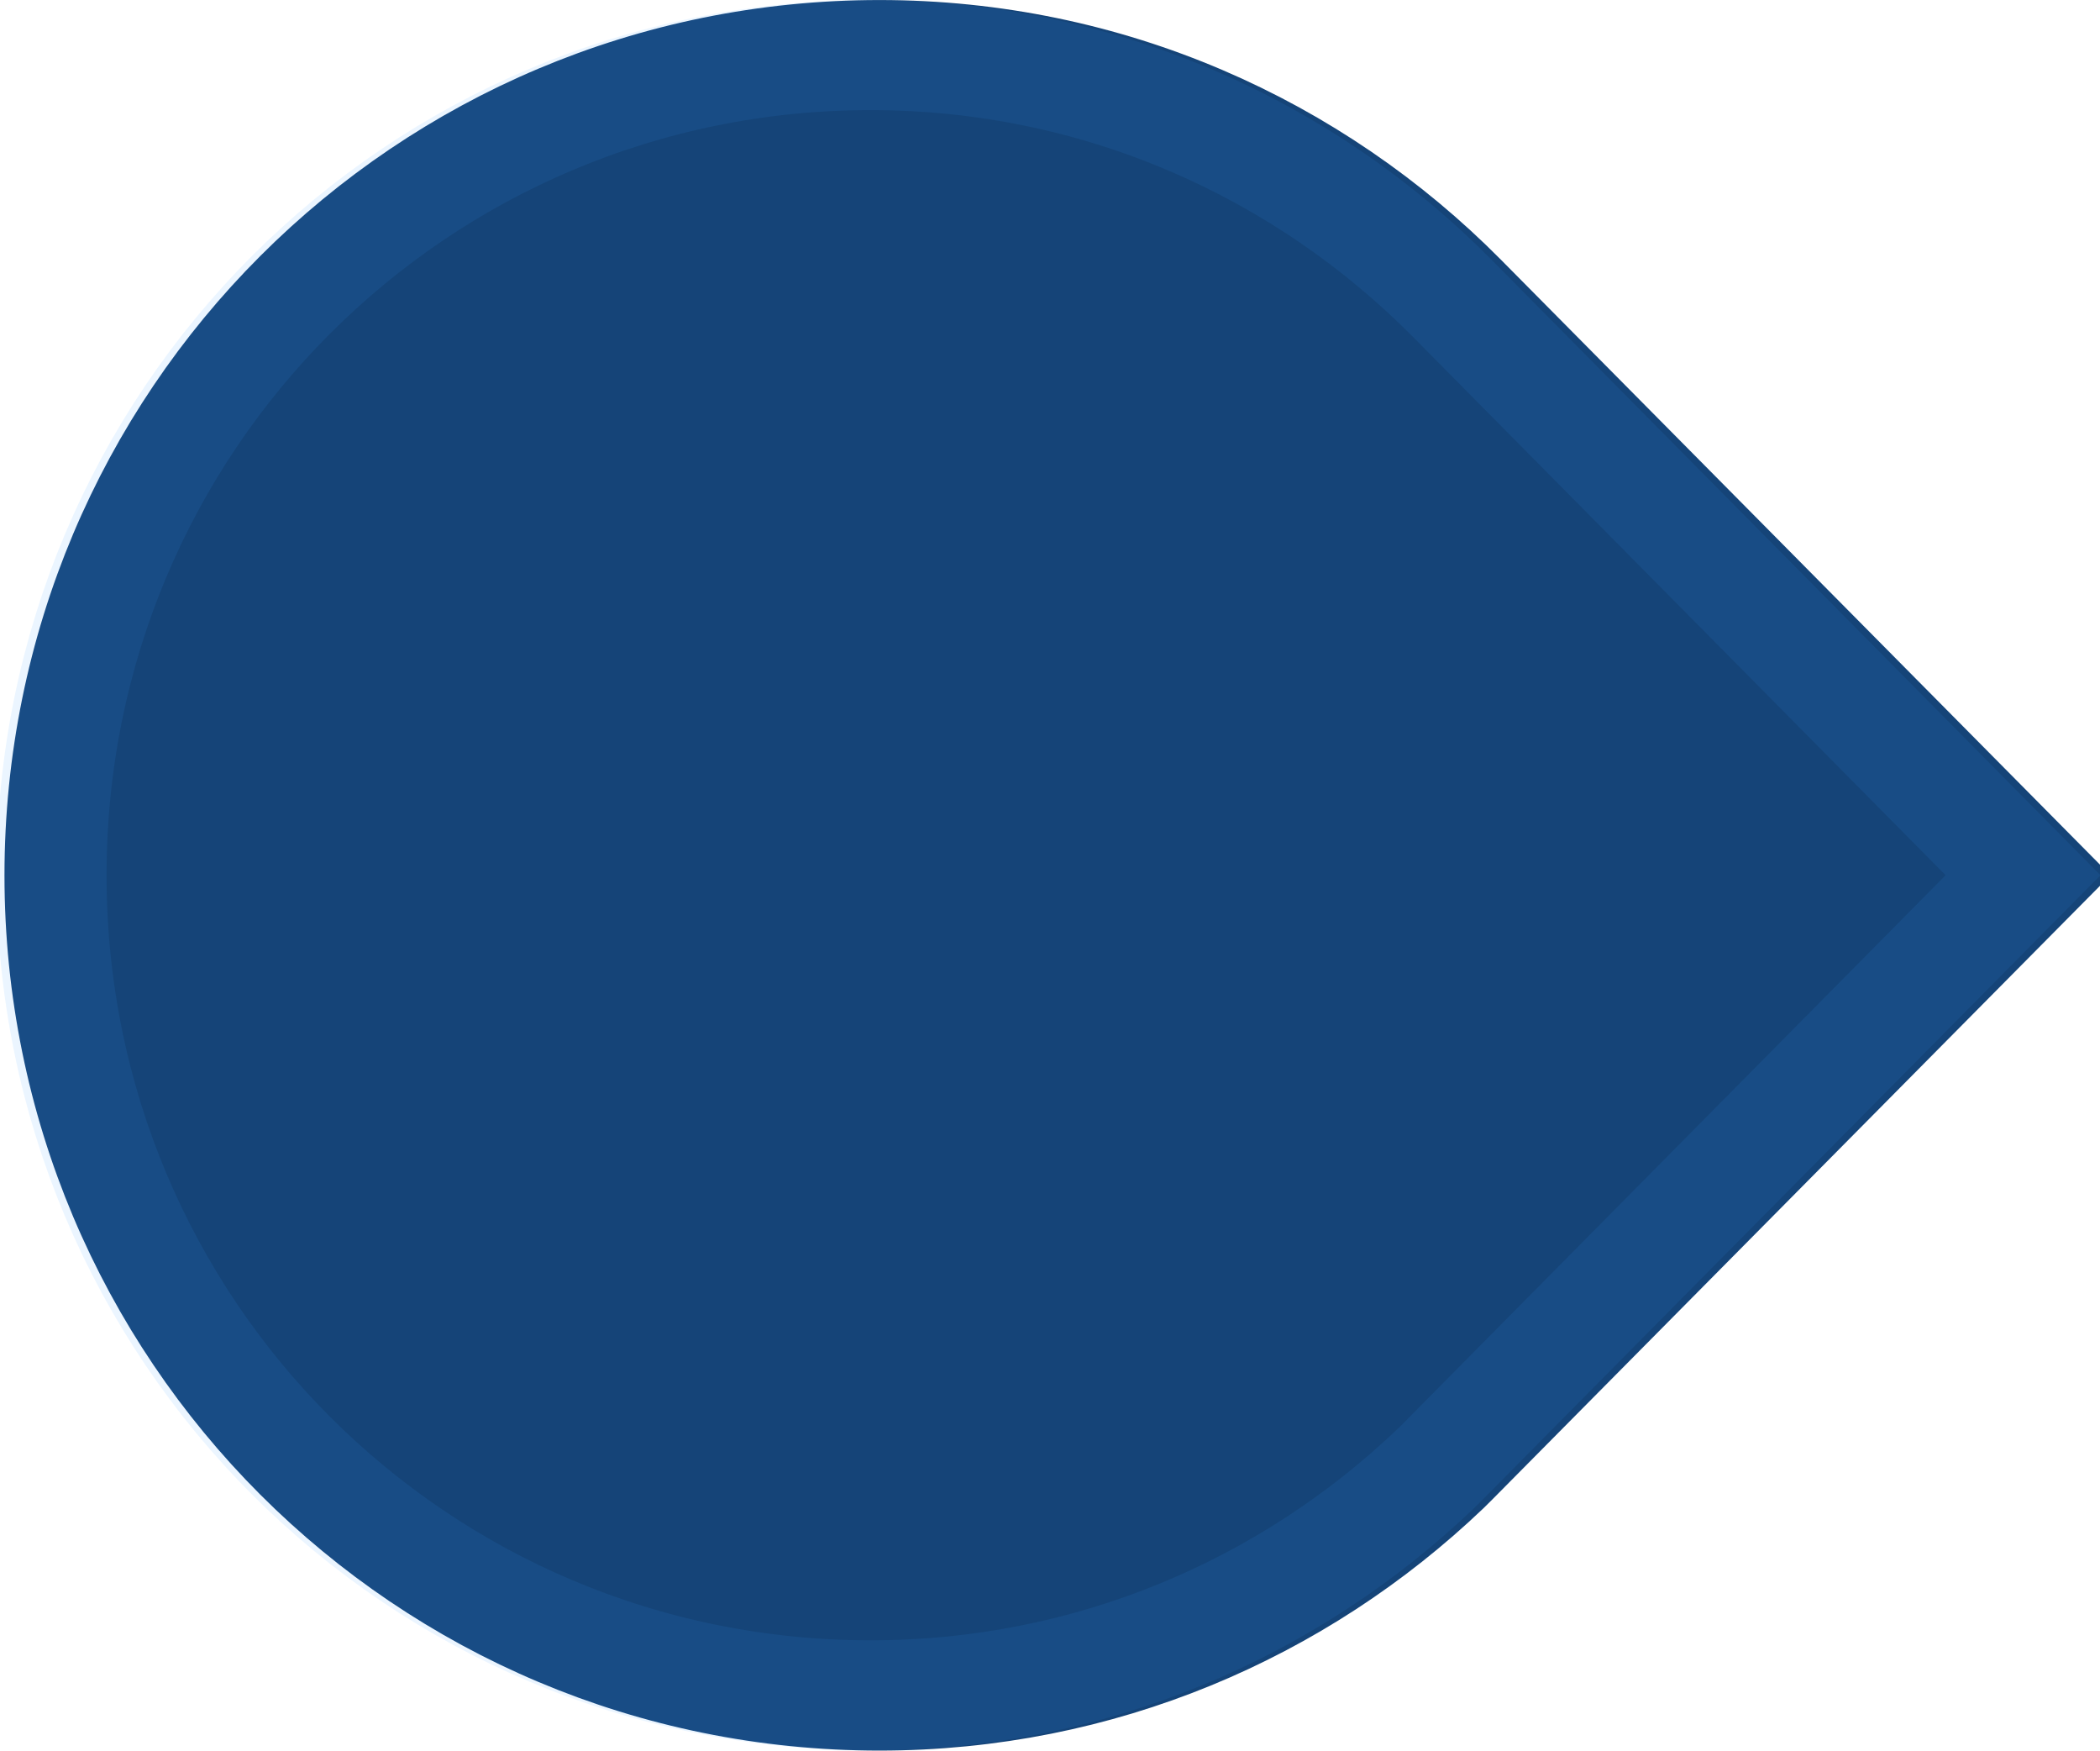
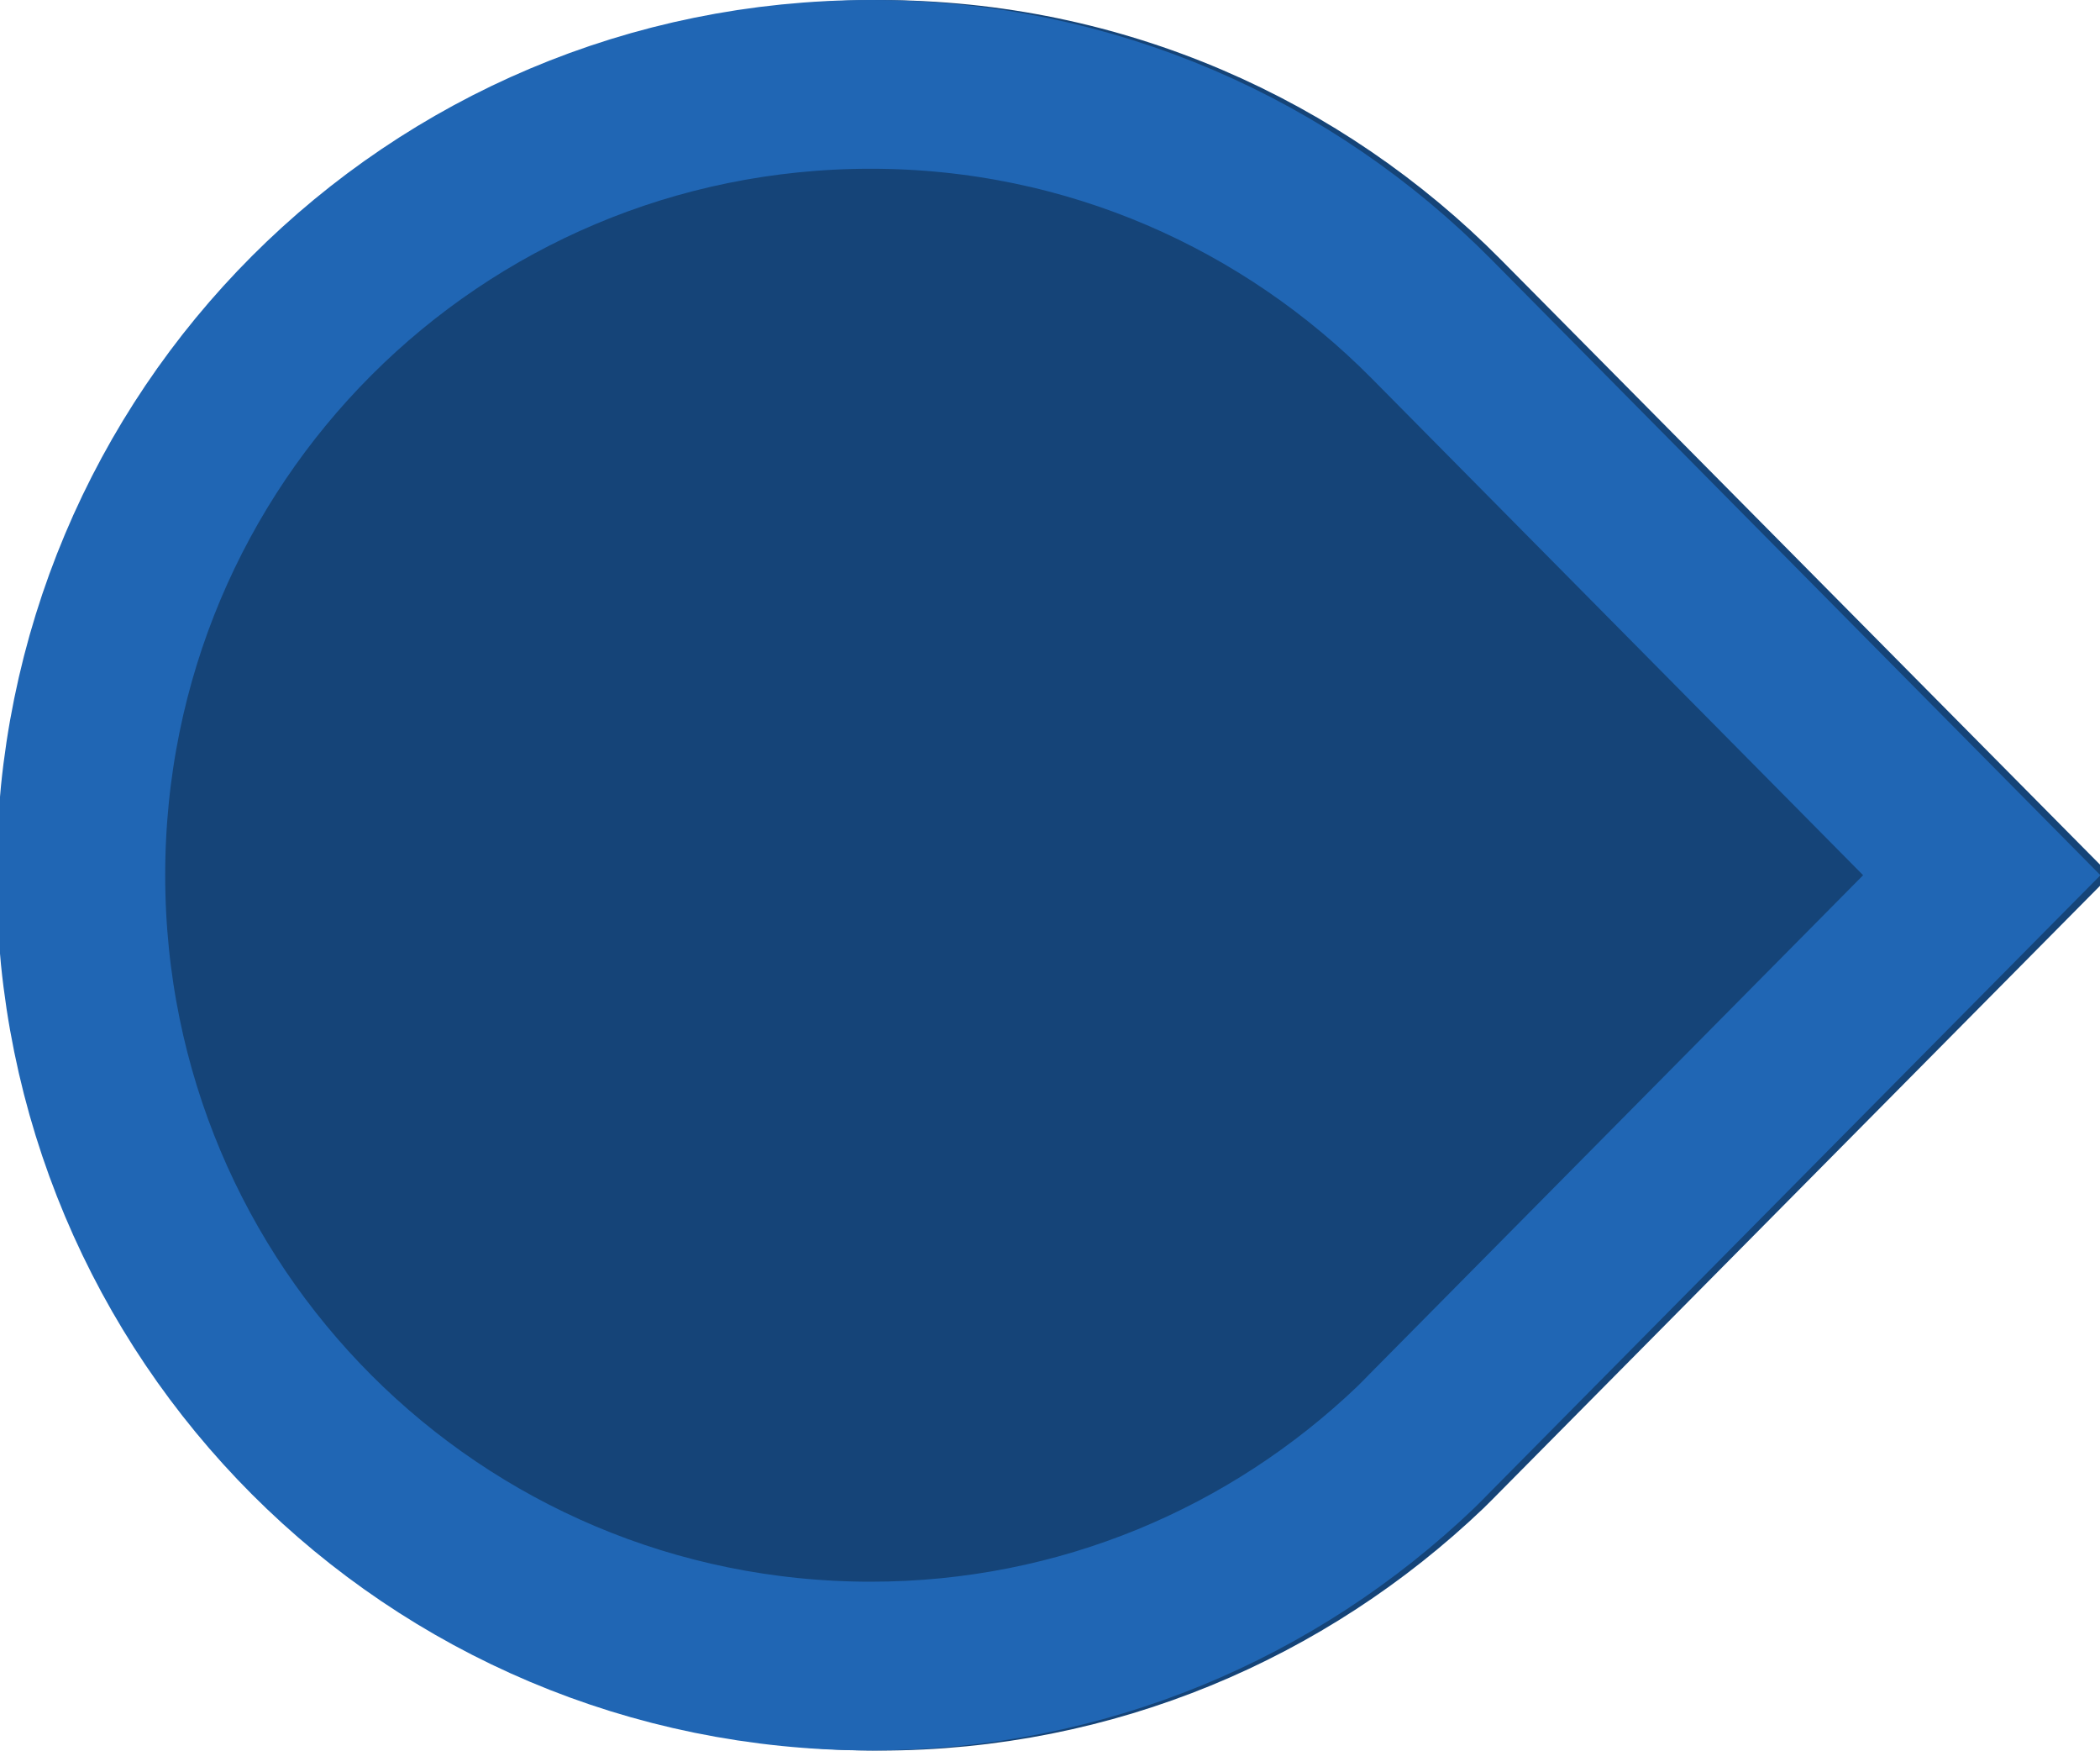
<svg xmlns="http://www.w3.org/2000/svg" xmlns:xlink="http://www.w3.org/1999/xlink" width="48" height="40" id="svg33222" version="1.1">
  <defs id="defs33224">
    <linearGradient id="linearGradient4985">
      <stop style="stop-color:#a5a5a5;stop-opacity:1;" offset="0" id="stop4987" />
      <stop id="stop4993" offset="0.4" style="stop-color:#969696;stop-opacity:1;" />
      <stop style="stop-color:#878787;stop-opacity:1;" offset="1" id="stop4989" />
    </linearGradient>
    <linearGradient id="linearGradient3813">
      <stop style="stop-color:#000000;stop-opacity:0.455;" offset="0" id="stop3815" />
      <stop style="stop-color:#000000;stop-opacity:0;" offset="1" id="stop3817" />
    </linearGradient>
    <linearGradient id="linearGradient3805">
      <stop style="stop-color:#000000;stop-opacity:1;" offset="0" id="stop3807" />
      <stop style="stop-color:#000000;stop-opacity:0;" offset="1" id="stop3809" />
    </linearGradient>
    <linearGradient id="linearGradient3818">
      <stop style="stop-color:#5c5c5c;stop-opacity:1;" offset="0" id="stop3820" />
      <stop id="stop3826" offset="0.4" style="stop-color:#464646;stop-opacity:1;" />
      <stop style="stop-color:#404040;stop-opacity:1;" offset="1" id="stop3822" />
    </linearGradient>
    <linearGradient id="linearGradient3825">
      <stop style="stop-color:#ffffff;stop-opacity:0.06;" offset="0" id="stop3827" />
      <stop id="stop3833" offset="1" style="stop-color:#000000;stop-opacity:0.08;" />
    </linearGradient>
    <linearGradient id="linearGradient3774">
      <stop style="stop-color:#222222;stop-opacity:1;" offset="0" id="stop3776" />
      <stop id="stop4312" offset="0.4" style="stop-color:#141414;stop-opacity:1;" />
      <stop style="stop-color:#1c1c1c;stop-opacity:1;" offset="1" id="stop3778" />
    </linearGradient>
    <linearGradient id="linearGradient3850">
      <stop style="stop-color:#006aa8;stop-opacity:1;" offset="0" id="stop3852" />
      <stop id="stop3858" offset="0.609" style="stop-color:#21adff;stop-opacity:1;" />
      <stop style="stop-color:#ffffff;stop-opacity:1;" offset="1" id="stop3854" />
    </linearGradient>
    <linearGradient id="linearGradient3764">
      <stop style="stop-color:#ffffff;stop-opacity:0.02;" offset="0" id="stop3766" />
      <stop style="stop-color:#000000;stop-opacity:0.18;" offset="1" id="stop3768" />
    </linearGradient>
    <linearGradient id="linearGradient3845">
      <stop style="stop-color:#121212;stop-opacity:1;" offset="0" id="stop3847" />
      <stop style="stop-color:#080808;stop-opacity:1;" offset="1" id="stop3849" />
    </linearGradient>
    <linearGradient id="linearGradient3837">
      <stop style="stop-color:#ffffff;stop-opacity:1;" offset="0" id="stop3839" />
      <stop style="stop-color:#ffffff;stop-opacity:0.179;" offset="1" id="stop3841" />
    </linearGradient>
    <linearGradient xlink:href="#linearGradient3837" id="linearGradient3843" x1="8" y1="1.925" x2="8" y2="14.003" gradientUnits="userSpaceOnUse" gradientTransform="matrix(0.8485528,0,0,0.9192655,-12.78842,1.105508)" />
    <linearGradient xlink:href="#linearGradient3850" id="linearGradient3856" x1="8.046" y1="9.912" x2="8.046" y2="3.841" gradientUnits="userSpaceOnUse" gradientTransform="matrix(0.9980459,0,0,1.012667,-22.06412,0.9669824)" />
    <linearGradient id="linearGradient3781">
      <stop style="stop-color:#dbdbdb;stop-opacity:1;" offset="0" id="stop3783" />
      <stop style="stop-color:#b8b8b8;stop-opacity:1;" offset="1" id="stop3785" />
    </linearGradient>
    <linearGradient xlink:href="#linearGradient3850-7" id="linearGradient3856-0" x1="8.046" y1="9.912" x2="8.046" y2="3.841" gradientUnits="userSpaceOnUse" gradientTransform="matrix(0.9980459,0,0,1.012667,-0.4764796,0.03307433)" />
    <linearGradient id="linearGradient3850-7">
      <stop style="stop-color:#006aa8;stop-opacity:1;" offset="0" id="stop3852-3" />
      <stop style="stop-color:#5dc3ff;stop-opacity:1;" offset="1" id="stop3854-7" />
    </linearGradient>
    <linearGradient xlink:href="#linearGradient3845-8" id="linearGradient3851-4" x1="8" y1="1.537" x2="8" y2="13.463" gradientUnits="userSpaceOnUse" gradientTransform="matrix(0.9336199,0,0,1.014962,0.0417955,-0.02050801)" />
    <linearGradient id="linearGradient3845-8">
      <stop style="stop-color:#1c1c1c;stop-opacity:1;" offset="0" id="stop3847-5" />
      <stop style="stop-color:#141414;stop-opacity:1;" offset="1" id="stop3849-5" />
    </linearGradient>
    <linearGradient xlink:href="#linearGradient3845" id="linearGradient3867" gradientUnits="userSpaceOnUse" gradientTransform="matrix(0.8666667,0,0,0.9285715,0.06666681,1.035714)" x1="8" y1="1.537" x2="8" y2="13.463" />
    <filter id="filter4389" style="color-interpolation-filters:sRGB">
      <feFlood id="feFlood4391" flood-opacity="0.22" flood-color="rgb(0,0,0)" result="flood" />
      <feComposite id="feComposite4393" in2="SourceGraphic" in="flood" operator="in" result="composite1" />
      <feGaussianBlur id="feGaussianBlur4395" stdDeviation="0.5" result="blur" />
      <feOffset id="feOffset4397" dx="0.5" dy="1.5" result="offset" />
      <feComposite id="feComposite4399" in2="offset" in="SourceGraphic" operator="over" result="composite2" />
    </filter>
    <filter id="filter4389-0" style="color-interpolation-filters:sRGB">
      <feFlood id="feFlood4391-9" flood-opacity="0.22" flood-color="rgb(0,0,0)" result="flood" />
      <feComposite id="feComposite4393-5" in2="SourceGraphic" in="flood" operator="in" result="composite1" />
      <feGaussianBlur id="feGaussianBlur4395-1" stdDeviation="0.5" result="blur" />
      <feOffset id="feOffset4397-3" dx="0.5" dy="1.5" result="offset" />
      <feComposite id="feComposite4399-9" in2="offset" in="SourceGraphic" operator="over" result="composite2" />
    </filter>
    <linearGradient xlink:href="#linearGradient4985-4" id="linearGradient4991-9" x1="10" y1="1" x2="10" y2="23" gradientUnits="userSpaceOnUse" />
    <linearGradient id="linearGradient4985-4">
      <stop style="stop-color:#5f5f5f;stop-opacity:1;" offset="0" id="stop4987-0" />
      <stop id="stop4993-3" offset="0.4" style="stop-color:#3c3c3c;stop-opacity:1;" />
      <stop style="stop-color:#363636;stop-opacity:1;" offset="1" id="stop4989-7" />
    </linearGradient>
    <clipPath clipPathUnits="userSpaceOnUse" id="clipPath4297">
      <path style="color:#000000;display:inline;overflow:visible;visibility:visible;fill:none;fill-opacity:1;stroke:#1c1c1c;stroke-width:1.013;stroke-miterlimit:4;stroke-dasharray:none;stroke-opacity:1;marker:none;enable-background:accumulate" d="m -13.954,-11.424 -6.677,6.614 c -1.734,1.718 -2.816,4.096 -2.816,6.741 0,5.257 4.237,9.494 9.494,9.494 5.257,0 9.494,-4.237 9.494,-9.494 0,-2.548 -1.003,-4.849 -2.627,-6.551 -0.051,-0.053 -0.106,-0.106 -0.158,-0.158 l -6.709,-6.646 z" id="path4299" />
    </clipPath>
  </defs>
  <g id="layer1" transform="translate(0,24)">
-     <g id="g4229" transform="matrix(0,2,-2,0,31.96529,-24)">
+     <g id="g4204" transform="matrix(0,2,-2,0,31.96592,-24)">
      <g id="g4207">
        <path style="color:#000000;display:inline;overflow:visible;visibility:visible;fill:#154478;fill-opacity:1;stroke:#154478;stroke-width:1.013;stroke-miterlimit:4;stroke-dasharray:none;stroke-opacity:1;marker:none;enable-background:accumulate" d="m 10,-7.424 -6.677,6.614 c -1.734,1.718 -2.816,4.096 -2.816,6.741 0,5.257 4.237,9.494 9.494,9.494 5.257,0 9.494,-4.237 9.494,-9.494 0,-2.548 -1.003,-4.849 -2.627,-6.551 -0.051,-0.053 -0.106,-0.106 -0.158,-0.158 L 10,-7.424 Z" id="rect17861-2" />
      </g>
-       <path id="rect17861-2-1" d="M 10,-7.138 3.409,-0.615 C 1.698,1.078 0.629,3.424 0.629,6.032 c 0,5.184 4.182,9.362 9.371,9.362 5.189,0 9.371,-4.178 9.371,-9.362 0,-2.513 -0.99,-4.782 -2.593,-6.46 -0.05,-0.053 -0.105,-0.105 -0.156,-0.156 L 10,-7.138 Z" style="color:#000000;display:inline;overflow:visible;visibility:visible;opacity:0.1;fill:none;stroke:#3099ff;stroke-width:1.258;stroke-miterlimit:4;stroke-dasharray:none;stroke-opacity:1;marker:none;enable-background:accumulate" />
+       <path id="rect17861-2-1" d="M 10,-6.666 3.645,-0.378 C 1.995,1.256 0.964,3.517 0.964,6.032 c 0,4.999 4.032,9.027 9.036,9.027 5.003,0 9.036,-4.028 9.036,-9.027 0,-2.423 -0.954,-4.611 -2.5,-6.229 -0.049,-0.051 -0.101,-0.101 -0.151,-0.15 L 10,-6.666 Z" style="color:#000000;display:inline;overflow:visible;visibility:visible;opacity:1;fill:none;stroke:#2066b4;stroke-width:1.928;stroke-miterlimit:4;stroke-dasharray:none;stroke-opacity:1;marker:none;enable-background:accumulate" />
    </g>
  </g>
</svg>
